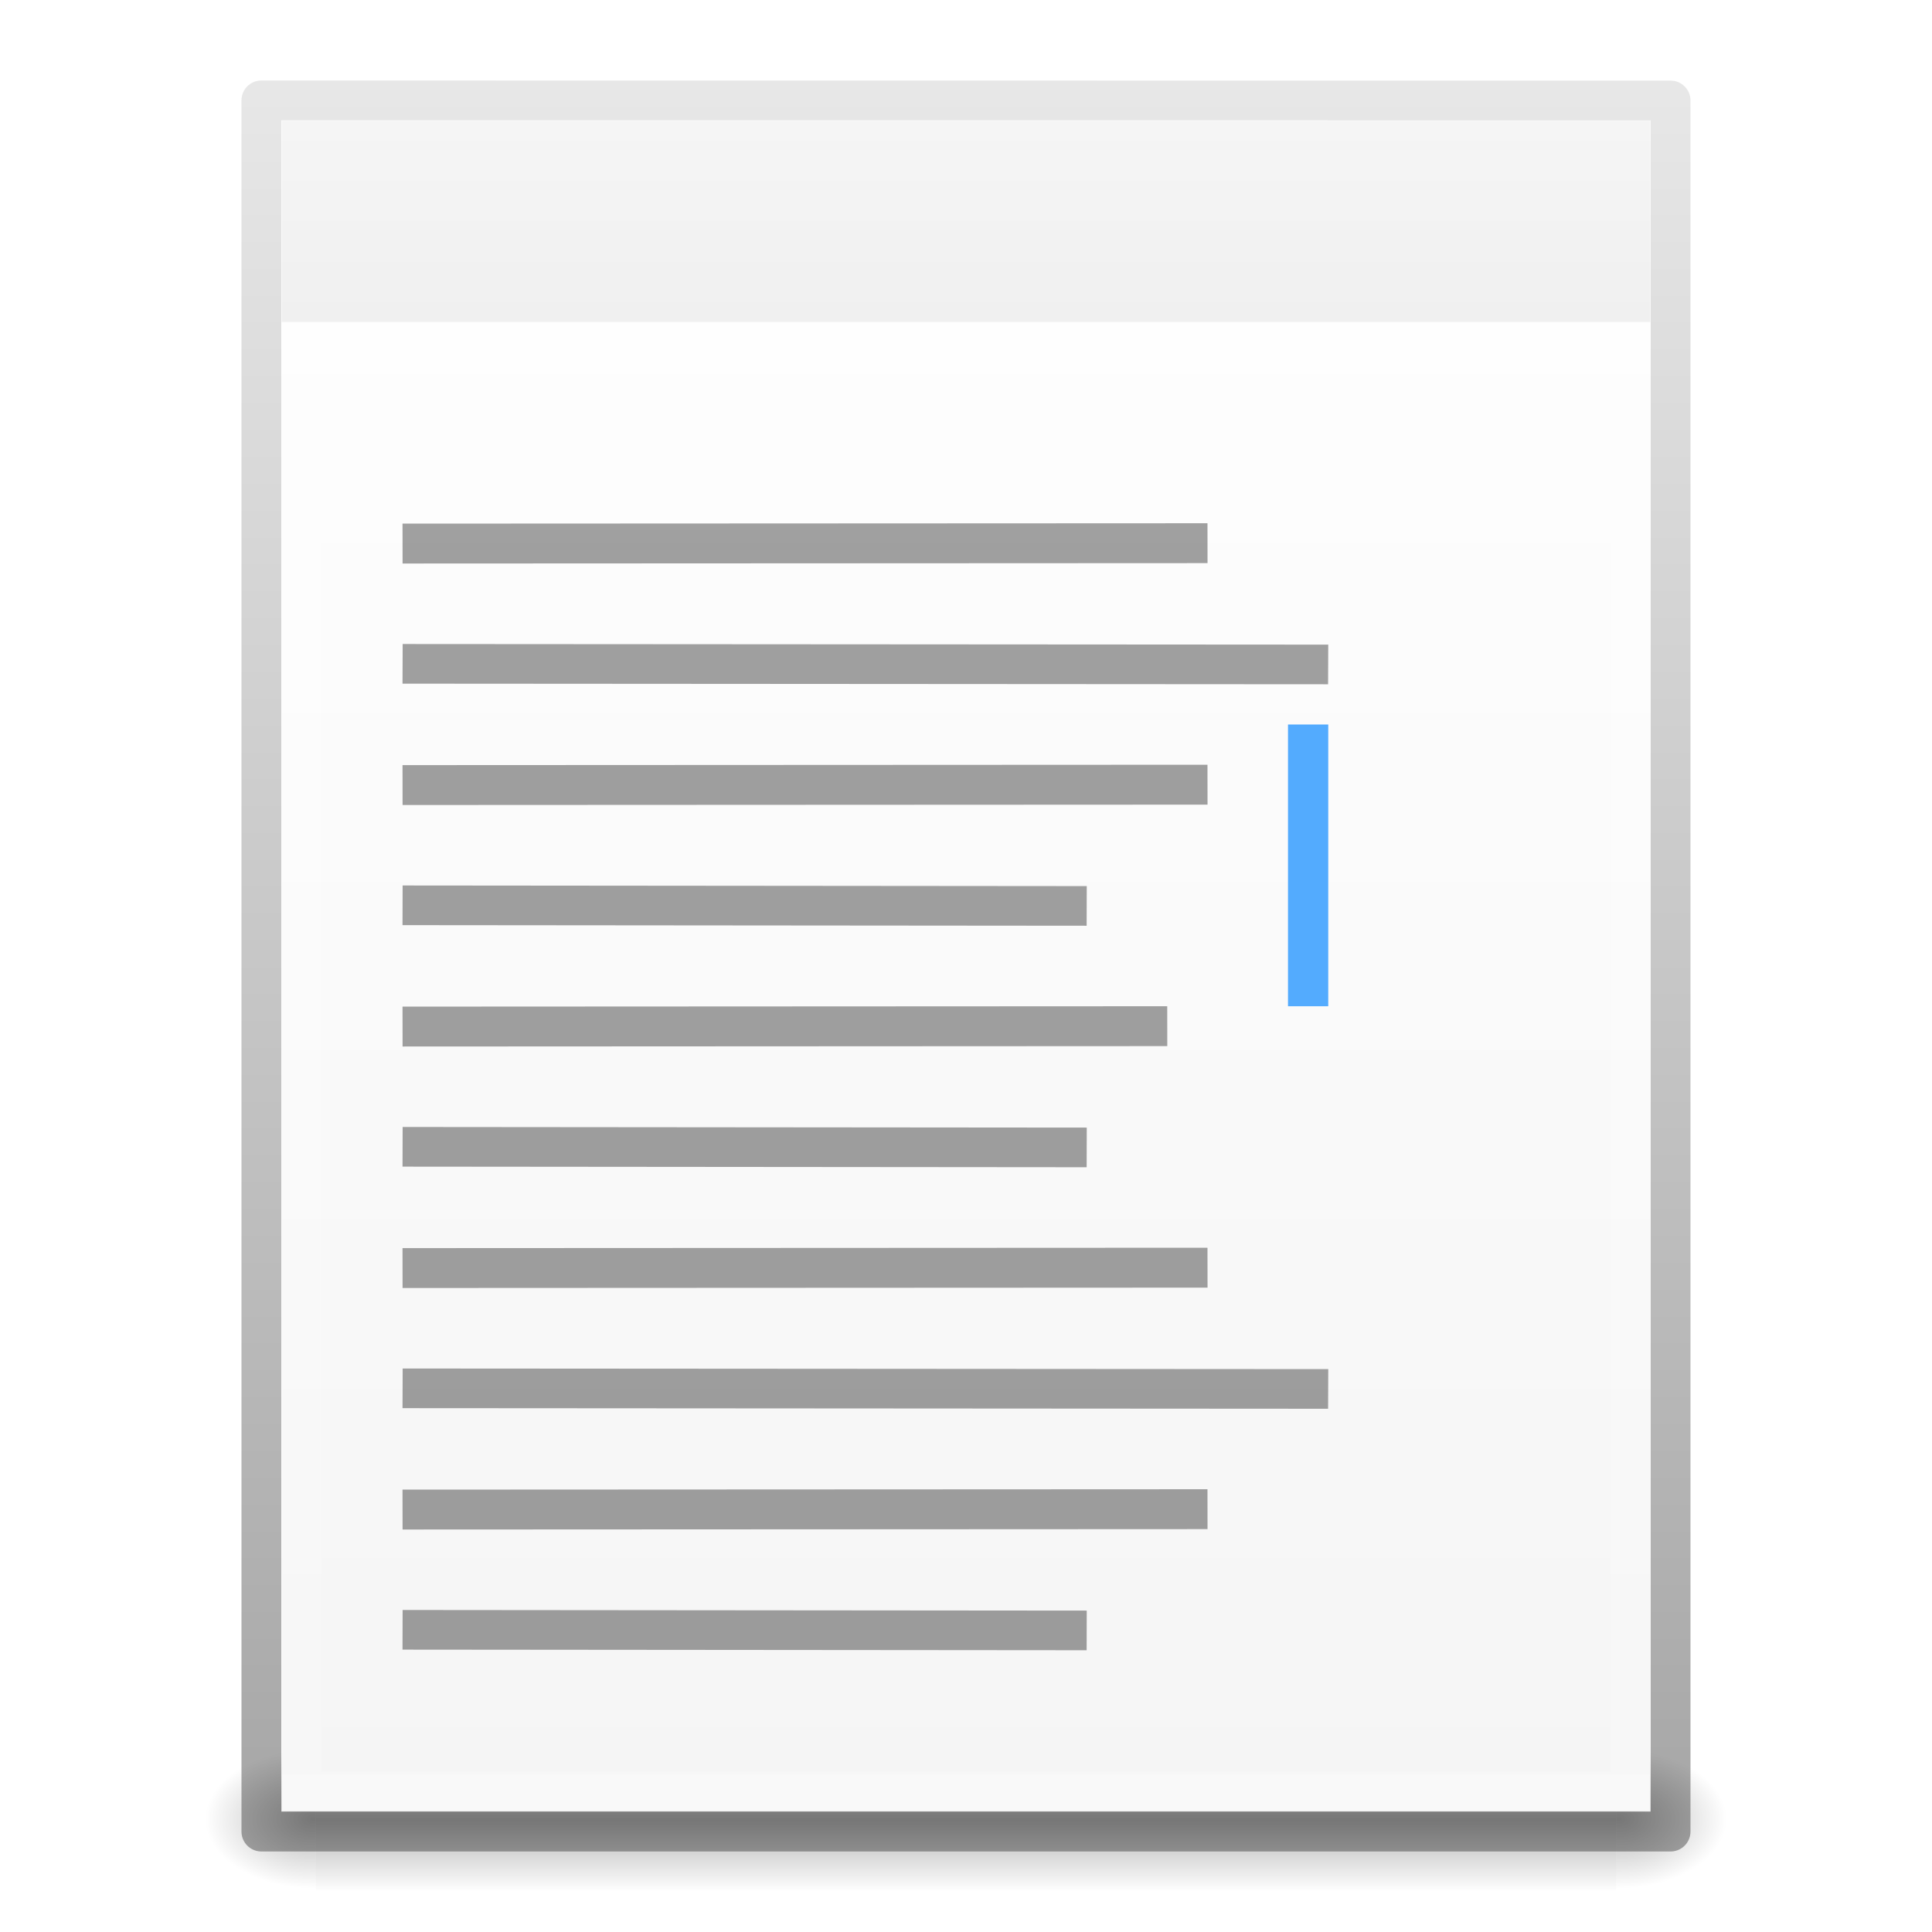
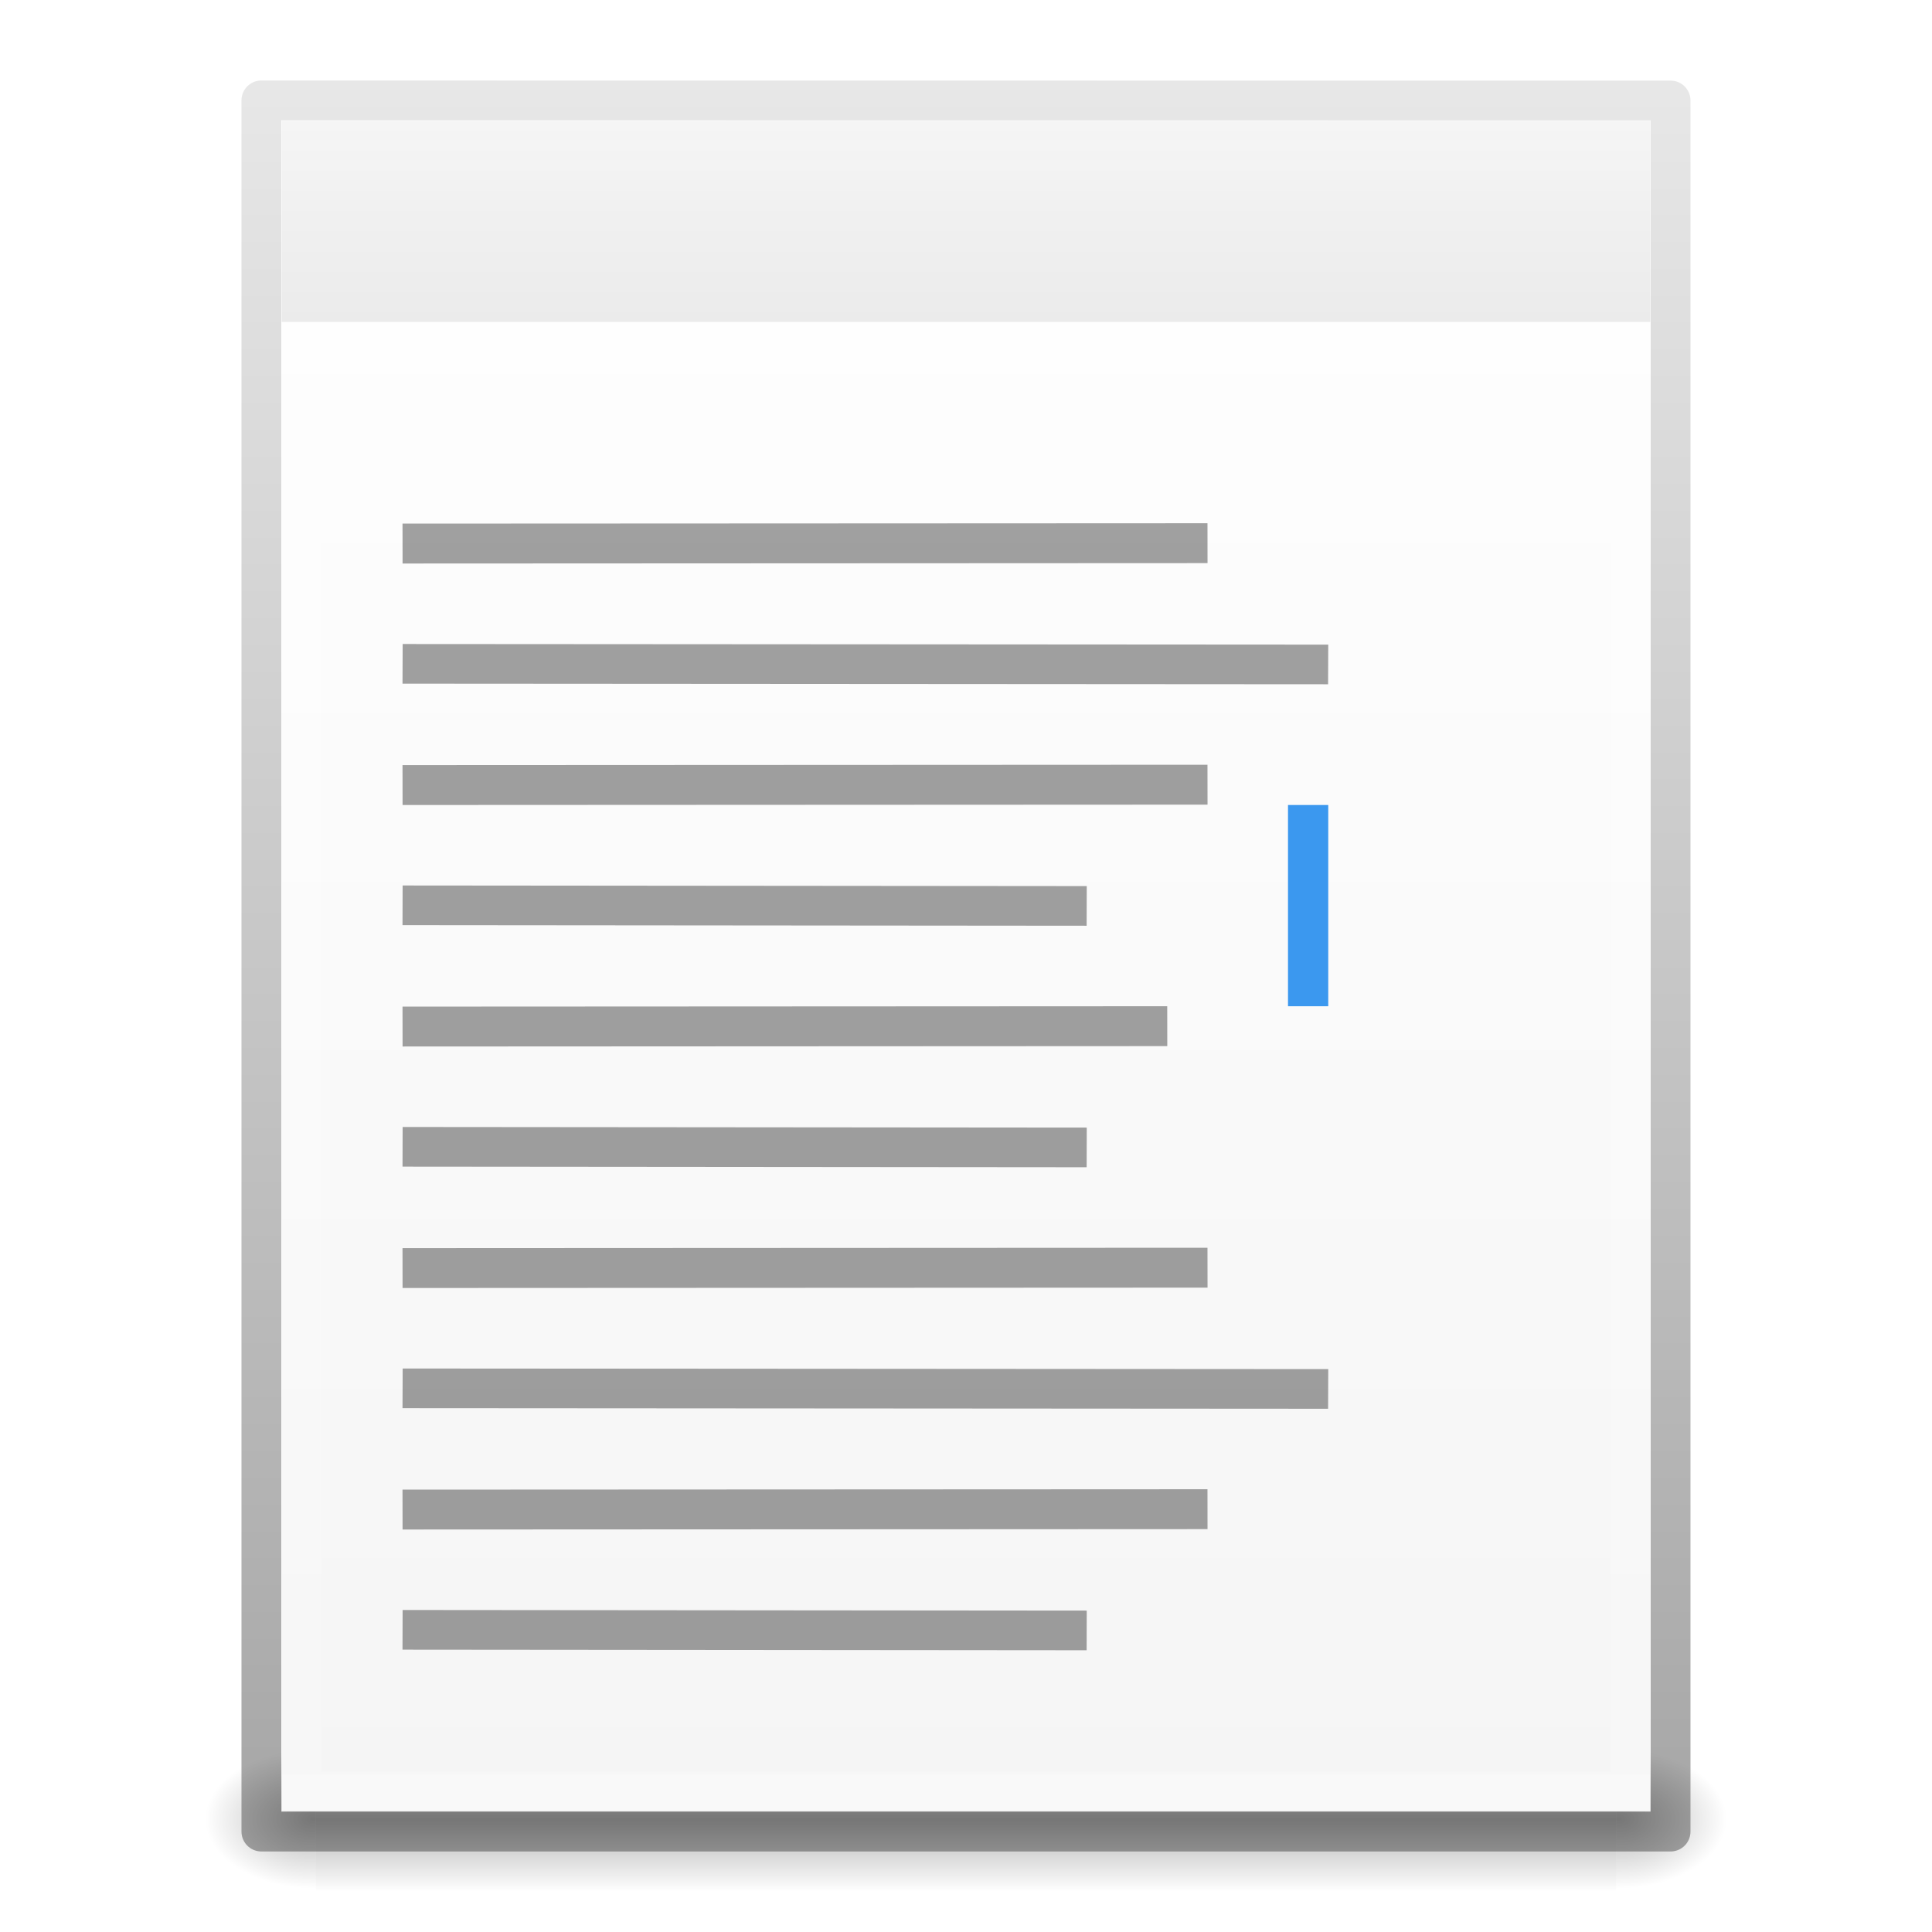
<svg xmlns="http://www.w3.org/2000/svg" xmlns:xlink="http://www.w3.org/1999/xlink" id="svg13986" height="48" width="48" version="1.1">
  <defs id="defs13988">
    <linearGradient id="linearGradient4280">
-       <stop offset="0" style="stop-color:#f0f0f0;stop-opacity:1" id="stop4282" />
+       <stop offset="0" style="stop-color:#ebebeb;stop-opacity:1" id="stop4282" />
      <stop offset="1" style="stop-color:#f5f5f5;stop-opacity:1" id="stop4284" />
    </linearGradient>
    <linearGradient id="linearGradient4266">
      <stop offset="0" style="stop-color:#ffffff;stop-opacity:1" id="stop4268" />
      <stop offset="1" style="stop-color:#f5f5f5;stop-opacity:1" id="stop4270" />
    </linearGradient>
    <linearGradient id="linearGradient5540">
      <stop offset="0" style="stop-color:#000000;stop-opacity:0.336" id="stop5542" />
      <stop offset="1" style="stop-color:#000000;stop-opacity:0.09" id="stop5544" />
    </linearGradient>
    <linearGradient id="linearGradient4253">
      <stop id="stop4255" style="stop-color:#ffffff;stop-opacity:1" offset="0" />
      <stop id="stop4257" style="stop-color:#ffffff;stop-opacity:0.474" offset="0.185" />
      <stop id="stop4259" style="stop-color:#ffffff;stop-opacity:0.157" offset="0.951" />
      <stop id="stop4261" style="stop-color:#ffffff;stop-opacity:0.392" offset="1" />
    </linearGradient>
    <linearGradient id="linearGradient5739">
      <stop id="stop5741" style="stop-color:#ffeeaa;stop-opacity:1" offset="0" />
      <stop id="stop5745" style="stop-color:#ffd42a;stop-opacity:1" offset="1" />
    </linearGradient>
    <linearGradient id="linearGradient5391">
      <stop id="stop5393" style="stop-color:#d5d5d5;stop-opacity:1" offset="0" />
      <stop id="stop5395" style="stop-color:#ffffff;stop-opacity:0.235" offset="0.063" />
      <stop id="stop5397" style="stop-color:#ffffff;stop-opacity:0.157" offset="0.951" />
      <stop id="stop5399" style="stop-color:#d6d6d6;stop-opacity:0.392" offset="1" />
    </linearGradient>
    <linearGradient id="linearGradient4431">
      <stop offset="0" style="stop-color:#d4aa00;stop-opacity:1" id="stop4579" />
      <stop offset="1" style="stop-color:#aa8800;stop-opacity:1" id="stop4581" />
    </linearGradient>
    <linearGradient id="linearGradient4583">
      <stop id="stop4433" style="stop-color:#828282;stop-opacity:1" offset="0" />
      <stop id="stop4435" style="stop-color:#cecece;stop-opacity:1" offset="1" />
    </linearGradient>
    <linearGradient id="linearGradient27416-1-2">
      <stop offset="0" style="stop-color:#55c1ec;stop-opacity:1" id="stop27420-2-0" />
      <stop offset="1" style="stop-color:#3689e6;stop-opacity:1" id="stop27422-3-5" />
    </linearGradient>
    <linearGradient id="linearGradient3924-2-2-5-8">
      <stop offset="0" style="stop-color:#ffffff;stop-opacity:1" id="stop3926-9-4-9-6" />
      <stop offset="0.063" style="stop-color:#ffffff;stop-opacity:0.235" id="stop3928-9-8-6-5" />
      <stop offset="0.951" style="stop-color:#ffffff;stop-opacity:0.157" id="stop3930-3-5-1-7" />
      <stop offset="1" style="stop-color:#ffffff;stop-opacity:0.392" id="stop3932-8-0-4-8" />
    </linearGradient>
    <radialGradient gradientTransform="matrix(2.003784,0,0,1.4,27.98813,-17.4)" gradientUnits="userSpaceOnUse" xlink:href="#linearGradient3688-166-749-4-0-3-8" id="radialGradient3337-2-2" fy="43.5" fx="4.993" r="2.5" cy="43.5" cx="4.993" />
    <linearGradient id="linearGradient3688-166-749-4-0-3-8">
      <stop offset="0" style="stop-color:#181818;stop-opacity:1" id="stop2883-4-0-1-8" />
      <stop offset="1" style="stop-color:#181818;stop-opacity:0" id="stop2885-9-2-9-6" />
    </linearGradient>
    <radialGradient gradientTransform="matrix(2.003784,0,0,1.4,-20.01187,-104.4)" gradientUnits="userSpaceOnUse" xlink:href="#linearGradient3688-464-309-9-2-4-2" id="radialGradient3339-1-4" fy="43.5" fx="4.993" r="2.5" cy="43.5" cx="4.993" />
    <linearGradient id="linearGradient3688-464-309-9-2-4-2">
      <stop offset="0" style="stop-color:#181818;stop-opacity:1" id="stop2889-7-9-6-9" />
      <stop offset="1" style="stop-color:#181818;stop-opacity:0" id="stop2891-6-6-1-7" />
    </linearGradient>
    <linearGradient id="linearGradient3702-501-757-8-4-1-1">
      <stop offset="0" style="stop-color:#181818;stop-opacity:0" id="stop2895-8-9-9-1" />
      <stop offset="0.5" style="stop-color:#181818;stop-opacity:1" id="stop2897-7-8-7-7" />
      <stop offset="1" style="stop-color:#181818;stop-opacity:0" id="stop2899-4-5-1-5" />
    </linearGradient>
    <linearGradient gradientUnits="userSpaceOnUse" xlink:href="#linearGradient3702-501-757-8-4-1-1" id="linearGradient13984" y2="39.999" x2="25.058" y1="47.028" x1="25.058" />
    <linearGradient id="linearGradient4632-92-3-0-8-1">
      <stop offset="0" style="stop-color:#fafafa;stop-opacity:1" id="stop4634-68-8-0-2-9" />
      <stop offset="1" style="stop-color:#e1e1e1;stop-opacity:1" id="stop4636-8-21-7-1-4" />
    </linearGradient>
    <linearGradient id="linearGradient4215-8-4-07-7">
      <stop style="stop-color:#e9e9e9;stop-opacity:1;" offset="0" id="stop4217-1-2-1-2" />
      <stop style="stop-color:#ffffff;stop-opacity:1;" offset="1" id="stop4219-3-4-0-96" />
    </linearGradient>
    <linearGradient id="linearGradient4011-9-9-70-61-7">
      <stop id="stop4013-5-4-3-8-3" style="stop-color:#ffffff;stop-opacity:1;" offset="0" />
      <stop offset="0.508" style="stop-color:#ffffff;stop-opacity:0.235;" id="stop4015-1-5-70-9-5" />
      <stop id="stop4017-7-0-13-0-1" style="stop-color:#ffffff;stop-opacity:0.157;" offset="0.835" />
      <stop id="stop4019-1-12-7-0-7" style="stop-color:#ffffff;stop-opacity:0.392;" offset="1" />
    </linearGradient>
    <linearGradient y2="55.053" x2="30.271" y1="10.029" x1="30.271" gradientTransform="matrix(1.111111,0,0,1.25,-3.555556,-7.999999)" gradientUnits="userSpaceOnUse" id="linearGradient3643" xlink:href="#linearGradient27416-1-2" />
    <linearGradient y2="43" x2="24" y1="5" x1="24" gradientTransform="matrix(1.063349,0,0,1.063106,-1.250238,-0.349779)" gradientUnits="userSpaceOnUse" id="linearGradient3647" xlink:href="#linearGradient5391" />
    <radialGradient r="27.5" fy="4.342" fx="32" cy="4.342" cx="32" gradientTransform="matrix(0,1.732752,-1.732752,0,31.52342,-52.37697)" gradientUnits="userSpaceOnUse" id="radialGradient3651" xlink:href="#linearGradient4632-92-3-0-8-1" />
    <linearGradient y2="44.341" x2="71.204" y1="6.238" x1="71.204" gradientTransform="matrix(-0.4594594,0,0,0.4594594,74.9585,20.34952)" gradientUnits="userSpaceOnUse" id="linearGradient3659" xlink:href="#linearGradient4011-9-9-70-61-7" />
    <linearGradient y2="8.093" x2="38.977" y1="59.968" x1="38.977" gradientTransform="matrix(-0.3725435,0,0,0.3725435,53.92125,19.33366)" gradientUnits="userSpaceOnUse" id="linearGradient3662" xlink:href="#linearGradient4215-8-4-07-7" />
    <radialGradient cx="62.625" cy="4.625" r="10.625" fx="62.625" fy="4.625" id="radialGradient3384-6-7" xlink:href="#linearGradient23419" gradientUnits="userSpaceOnUse" gradientTransform="matrix(0.3173066,0,0,0.09065887,175.3564,59.95077)" />
    <linearGradient id="linearGradient23419">
      <stop id="stop23421" style="stop-color:#000000;stop-opacity:1" offset="0" />
      <stop id="stop23423" style="stop-color:#000000;stop-opacity:0" offset="1" />
    </linearGradient>
    <radialGradient cx="62.625" cy="4.625" r="10.625" fx="62.625" fy="4.625" id="radialGradient3384-6-7-7" xlink:href="#linearGradient23419" gradientUnits="userSpaceOnUse" gradientTransform="matrix(0.3173066,0,0,0.09065887,175.3564,59.95077)" />
    <radialGradient cx="4.993" cy="43.5" r="2.5" fx="4.993" fy="43.5" id="radialGradient3013" xlink:href="#linearGradient3688-166-749-4-0-3-8" gradientUnits="userSpaceOnUse" gradientTransform="matrix(2.003784,0,0,1.4,27.98813,-17.4)" />
    <radialGradient cx="4.993" cy="43.5" r="2.5" fx="4.993" fy="43.5" id="radialGradient3015" xlink:href="#linearGradient3688-166-749-4-0-3-8" gradientUnits="userSpaceOnUse" gradientTransform="matrix(2.003784,0,0,1.4,-20.01187,-104.4)" />
    <linearGradient x1="25.058" y1="47.028" x2="25.058" y2="39.999" id="linearGradient4387" xlink:href="#linearGradient3702-501-757-8-4-1-1" gradientUnits="userSpaceOnUse" />
    <linearGradient xlink:href="#linearGradient4011-9-9-70-61-7" id="linearGradient3590" gradientUnits="userSpaceOnUse" gradientTransform="matrix(-0.2972972,0,0,0.2972972,52.32618,17.46136)" x1="71.204" y1="6.238" x2="71.204" y2="44.341" />
    <linearGradient xlink:href="#linearGradient4215-8-4-07-7" id="linearGradient3593" gradientUnits="userSpaceOnUse" gradientTransform="matrix(-0.254902,0,0,0.254902,39.15686,16.33333)" x1="38.977" y1="59.968" x2="38.977" y2="8.093" />
    <linearGradient xlink:href="#linearGradient23419" id="linearGradient3847" gradientUnits="userSpaceOnUse" gradientTransform="matrix(0.8074983,0,0,0.833744,106.8767,-0.0698511)" x1="-95.838" y1="54.2" x2="-95.838" y2="5.176" />
    <linearGradient xlink:href="#linearGradient3924-2-2-5-8" id="linearGradient3850" gradientUnits="userSpaceOnUse" gradientTransform="translate(4e-6,1.000006)" x1="24" y1="5" x2="24" y2="43" />
    <linearGradient xlink:href="#linearGradient27416-1-2" id="linearGradient3853" gradientUnits="userSpaceOnUse" gradientTransform="matrix(0.7878787,0,0,0.8863636,-1.212111,-3.363642)" x1="30.271" y1="10.029" x2="30.271" y2="55.053" />
    <radialGradient xlink:href="#linearGradient4632-92-3-0-8-1" id="radialGradient3857" gradientUnits="userSpaceOnUse" gradientTransform="matrix(0,1.625792,-1.625792,0,31.05905,-46.13457)" cx="32" cy="4.342" fx="32" fy="4.342" r="27.5" />
    <radialGradient cx="4.993" cy="43.5" r="2.5" fx="4.993" fy="43.5" id="radialGradient3337-2-2-2" xlink:href="#linearGradient3688-166-749-4-0-3-8" gradientUnits="userSpaceOnUse" gradientTransform="matrix(2.003784,0,0,1.4,27.98813,-17.4)" />
    <radialGradient cx="4.993" cy="43.5" r="2.5" fx="4.993" fy="43.5" id="radialGradient3339-1-4-8" xlink:href="#linearGradient3688-166-749-4-0-3-8" gradientUnits="userSpaceOnUse" gradientTransform="matrix(2.003784,0,0,1.4,-20.01187,-104.4)" />
    <linearGradient x1="25.058" y1="47.028" x2="25.058" y2="39.999" id="linearGradient4512" xlink:href="#linearGradient3702-501-757-8-4-1-1" gradientUnits="userSpaceOnUse" />
    <linearGradient xlink:href="#linearGradient27416-1-2" id="linearGradient4514" gradientUnits="userSpaceOnUse" gradientTransform="matrix(1.111111,0,0,1.25,-3.555556,-7.999999)" x1="30.271" y1="10.029" x2="30.271" y2="55.053" />
    <linearGradient xlink:href="#linearGradient3924-2-2-5-8" id="linearGradient4516" gradientUnits="userSpaceOnUse" gradientTransform="matrix(1.432432,0,0,1.436283,-2.378381,-2.470778)" x1="24" y1="5" x2="24" y2="43" />
    <radialGradient xlink:href="#linearGradient4632-92-3-0-8-1" id="radialGradient3651-7" gradientUnits="userSpaceOnUse" gradientTransform="matrix(1.0056172e-8,2.310336,-2.310336,1.0056172e-8,42.03128,-69.08596)" cx="32" cy="4.342" fx="32" fy="4.342" r="27.5" />
    <linearGradient xlink:href="#linearGradient4011-9-9-70-61-7" id="linearGradient4519" gradientUnits="userSpaceOnUse" gradientTransform="matrix(-0.4594594,0,0,0.4594594,74.9585,20.34952)" x1="71.204" y1="6.238" x2="71.204" y2="44.341" />
    <linearGradient xlink:href="#linearGradient4215-8-4-07-7" id="linearGradient4521" gradientUnits="userSpaceOnUse" gradientTransform="matrix(-0.3725435,0,0,0.3725435,53.92125,19.33366)" x1="38.977" y1="59.968" x2="38.977" y2="8.093" />
    <radialGradient gradientTransform="matrix(0.3173066,0,0,0.09065887,175.3564,59.95077)" gradientUnits="userSpaceOnUse" xlink:href="#linearGradient23419" id="radialGradient3384-6-7-3" fy="4.625" fx="62.625" r="10.625" cy="4.625" cx="62.625" />
    <radialGradient gradientTransform="matrix(0.3173066,0,0,0.09065887,175.3564,59.95077)" gradientUnits="userSpaceOnUse" xlink:href="#linearGradient23419" id="radialGradient3384-6-7-7-2" fy="4.625" fx="62.625" r="10.625" cy="4.625" cx="62.625" />
    <radialGradient gradientTransform="matrix(2.003784,0,0,1.4,27.98813,-17.4)" gradientUnits="userSpaceOnUse" xlink:href="#linearGradient3688-166-749-4-0-3-8" id="radialGradient3337-2-2-6" fy="43.5" fx="4.993" r="2.5" cy="43.5" cx="4.993" />
    <radialGradient gradientTransform="matrix(2.003784,0,0,1.4,-20.01187,-104.4)" gradientUnits="userSpaceOnUse" xlink:href="#linearGradient3688-166-749-4-0-3-8" id="radialGradient3339-1-4-3" fy="43.5" fx="4.993" r="2.5" cy="43.5" cx="4.993" />
    <linearGradient xlink:href="#linearGradient5540" id="linearGradient3170" gradientUnits="userSpaceOnUse" gradientTransform="matrix(0.8077539,0,0,0.8746093,59.42151,-0.904764)" x1="-51.786" y1="50.786" x2="-51.786" y2="2.906" />
    <linearGradient xlink:href="#linearGradient3403" id="linearGradient3106" gradientUnits="userSpaceOnUse" gradientTransform="matrix(0.892207,0,0,1.108423,2.587036,-2.602148)" x1="24" y1="5.94" x2="24" y2="42.111" />
    <linearGradient id="linearGradient3403">
      <stop offset="0" style="stop-color:#ffffff;stop-opacity:1" id="stop3405" />
      <stop offset="0" style="stop-color:#ffffff;stop-opacity:0.235" id="stop3407" />
      <stop offset="1" style="stop-color:#ffffff;stop-opacity:0.157" id="stop3409" />
      <stop offset="1" style="stop-color:#ffffff;stop-opacity:0.392" id="stop3411" />
    </linearGradient>
    <linearGradient xlink:href="#linearGradient3600" id="linearGradient3109" gradientUnits="userSpaceOnUse" gradientTransform="matrix(0.9714264,0,0,0.9343194,0.6857669,-0.3570716)" x1="25.132" y1="0.985" x2="25.132" y2="47.013" />
    <linearGradient id="linearGradient3600">
      <stop id="stop3602" style="stop-color:#f4f4f4;stop-opacity:1" offset="0" />
      <stop id="stop3604" style="stop-color:#dbdbdb;stop-opacity:1" offset="1" />
    </linearGradient>
    <radialGradient xlink:href="#linearGradient23419" id="radialGradient3112" gradientUnits="userSpaceOnUse" gradientTransform="matrix(0.02289232,0,0,0.01470074,26.35371,38.03986)" cx="605.714" cy="486.648" fx="605.714" fy="486.648" r="117.143" />
    <radialGradient xlink:href="#linearGradient23419" id="radialGradient3115" gradientUnits="userSpaceOnUse" gradientTransform="matrix(-0.02289231,0,0,0.01470074,21.64629,38.03986)" cx="605.714" cy="486.648" fx="605.714" fy="486.648" r="117.143" />
    <linearGradient xlink:href="#linearGradient5048" id="linearGradient3118" gradientUnits="userSpaceOnUse" gradientTransform="matrix(0.06689349,0,0,0.01470074,-0.1772195,38.03983)" x1="302.857" y1="366.648" x2="302.857" y2="609.505" />
    <linearGradient id="linearGradient5048">
      <stop id="stop5050" style="stop-color:#000000;stop-opacity:0" offset="0" />
      <stop id="stop5056" style="stop-color:#000000;stop-opacity:1" offset="0.5" />
      <stop id="stop5052" style="stop-color:#000000;stop-opacity:0" offset="1" />
    </linearGradient>
    <linearGradient xlink:href="#linearGradient4266" id="linearGradient4264" x1="25" y1="3" x2="25" y2="45" gradientUnits="userSpaceOnUse" />
    <linearGradient xlink:href="#linearGradient4280" id="linearGradient4278" x1="25" y1="8" x2="25" y2="3" gradientUnits="userSpaceOnUse" />
  </defs>
  <g id="layer4-0" transform="matrix(0.9047486,0,0,0.9047486,-570.515,-691.5605)" />
  <g id="layer4-0-7" transform="matrix(0.9047486,0,0,0.9047486,-570.515,-684.3225)" />
  <g id="layer1-3" transform="matrix(0.9047486,0,0,0.9047486,-73.80799,-15.50334)" />
  <rect style="display:inline;overflow:visible;visibility:visible;opacity:0.3;fill:url(#linearGradient3118);fill-opacity:1;fill-rule:nonzero;stroke:none;stroke-width:0.997;marker:none" id="rect2879" y="43.43" x="7.85" height="3.57" width="32.3" />
  <path style="display:inline;overflow:visible;visibility:visible;opacity:0.3;fill:url(#radialGradient3115);fill-opacity:1;fill-rule:nonzero;stroke:none;stroke-width:0.997;marker:none" id="path2881" d="m 7.85,43.43 c 0,0 0,3.57 0,3.57 C 6.671,47.007 5,46.2 5,45.215 5,44.229 6.316,43.43 7.85,43.43 Z" />
  <path style="display:inline;overflow:visible;visibility:visible;opacity:0.3;fill:url(#radialGradient3112);fill-opacity:1;fill-rule:nonzero;stroke:none;stroke-width:0.997;marker:none" id="path2883" d="m 40.15,43.43 c 0,0 0,3.57 0,3.57 1.179,0.007 2.85,-0.8 2.85,-1.785 0,-0.985 -1.316,-1.785 -2.85,-1.785 z" />
  <path style="display:inline;fill:url(#linearGradient4264);fill-opacity:1;stroke:none;stroke-width:1" id="path4160" d="m 7,2 c 7.791,0 34,0.003 34,0.003 L 41,45 c 0,0 -22.667,0 -34,0 0,-14.333 0,-28.667 0,-43 z" />
  <path style="fill:none;stroke:url(#linearGradient3106);stroke-width:0.988;stroke-linecap:round;stroke-linejoin:miter;stroke-miterlimit:4;stroke-dasharray:none;stroke-dashoffset:0;stroke-opacity:1" id="rect6741-1" d="M 40.506,44.506 H 7.494 V 3.494 H 40.506 Z" />
  <path style="display:inline;fill:none;stroke:url(#linearGradient3170);stroke-width:0.989;stroke-linecap:butt;stroke-linejoin:round;stroke-miterlimit:4;stroke-dasharray:none;stroke-dashoffset:0;stroke-opacity:1" id="path4160-6-1" d="m 6.494,2.494 c 8.023,0 35.011,0.003 35.011,0.003 l 3.7e-5,43.008 c 0,0 -23.341,0 -35.011,0 0,-14.337 0,-28.674 0,-43.011 z" />
  <rect style="opacity:0.368;fill:#000000;fill-opacity:1;fill-rule:nonzero;stroke:none;stroke-width:0.995;stroke-opacity:0.346" id="rect5722" width="19.999" height="0.991" x="9.981" y="13.014" ry="0" transform="matrix(0.9999999,-4.7343328e-4,0.00149373,0.9999989,0,0)" />
  <rect style="opacity:0.368;fill:#000000;fill-opacity:1;fill-rule:nonzero;stroke:none;stroke-width:0.973;stroke-opacity:0.346" id="rect5722-4" width="22.996" height="0.985" x="10.068" y="15.994" ry="0" transform="matrix(0.9999998,6.5118236e-4,-0.00399329,0.999992,0,0)" />
  <rect style="opacity:0.368;fill:#000000;fill-opacity:1;fill-rule:nonzero;stroke:none;stroke-width:0.986;stroke-opacity:0.346" id="rect5722-3" width="19.999" height="0.991" x="9.972" y="19.014" ry="0" transform="matrix(0.9999999,-4.7343482e-4,0.00149372,0.9999989,0,0)" />
  <rect style="opacity:0.368;fill:#000000;fill-opacity:1;fill-rule:nonzero;stroke:none;stroke-width:1.037;stroke-opacity:0.346" id="rect5722-4-6" width="16.997" height="0.985" x="10.068" y="21.991" ry="0" transform="matrix(0.9999996,8.8101603e-4,-0.00295157,0.9999956,0,0)" />
  <rect style="opacity:0.368;fill:#000000;fill-opacity:1;fill-rule:nonzero;stroke:none;stroke-width:0.991;stroke-opacity:0.346" id="rect5722-7" width="18.999" height="0.991" x="9.965" y="25.014" ry="0" transform="matrix(0.9999999,-4.983523e-4,0.00141905,0.999999,0,0)" />
  <rect style="opacity:0.368;fill:#000000;fill-opacity:1;fill-rule:nonzero;stroke:none;stroke-width:0.997;stroke-opacity:0.346" id="rect5722-4-5" width="16.997" height="0.985" x="10.086" y="27.991" ry="0" transform="matrix(0.9999996,8.8102211e-4,-0.00295156,0.9999956,0,0)" />
-   <rect style="opacity:0.764;fill:#1f92ff;fill-opacity:1;stroke:none;stroke-width:1.259;stroke-opacity:0.392" id="rect4268" width="1" height="7" x="32" y="18" />
+   <rect style="opacity:0.764;fill:#0079ec;fill-opacity:1;stroke:none;stroke-width:1.259;stroke-opacity:0.392" id="rect4268" width="1" height="5" x="32" y="20" />
  <rect style="opacity:0.368;fill:#000000;fill-opacity:1;fill-rule:nonzero;stroke:none;stroke-width:0.995;stroke-opacity:0.346" id="rect5722-36" width="19.999" height="0.991" x="9.954" y="31.014" ry="0" transform="matrix(0.9999999,-4.7343328e-4,0.00149373,0.9999989,0,0)" />
  <rect style="opacity:0.368;fill:#000000;fill-opacity:1;fill-rule:nonzero;stroke:none;stroke-width:0.973;stroke-opacity:0.346" id="rect5722-4-7" width="22.996" height="0.985" x="10.14" y="33.994" ry="0" transform="matrix(0.9999998,6.5118236e-4,-0.00399329,0.999992,0,0)" />
  <rect style="opacity:0.368;fill:#000000;fill-opacity:1;fill-rule:nonzero;stroke:none;stroke-width:0.986;stroke-opacity:0.346" id="rect5722-3-5" width="19.999" height="0.991" x="9.945" y="37.014" ry="0" transform="matrix(0.9999999,-4.7343482e-4,0.00149373,0.9999989,0,0)" />
  <rect style="opacity:0.368;fill:#000000;fill-opacity:1;fill-rule:nonzero;stroke:none;stroke-width:1.037;stroke-opacity:0.346" id="rect5722-4-6-3" width="16.997" height="0.985" x="10.121" y="39.991" ry="0" transform="matrix(0.9999996,8.81016e-4,-0.00295157,0.9999956,0,0)" />
  <rect style="fill:url(#linearGradient4278);fill-opacity:1;stroke:none;stroke-opacity:1" id="rect4256" width="34" height="5" x="7" y="3" />
</svg>
